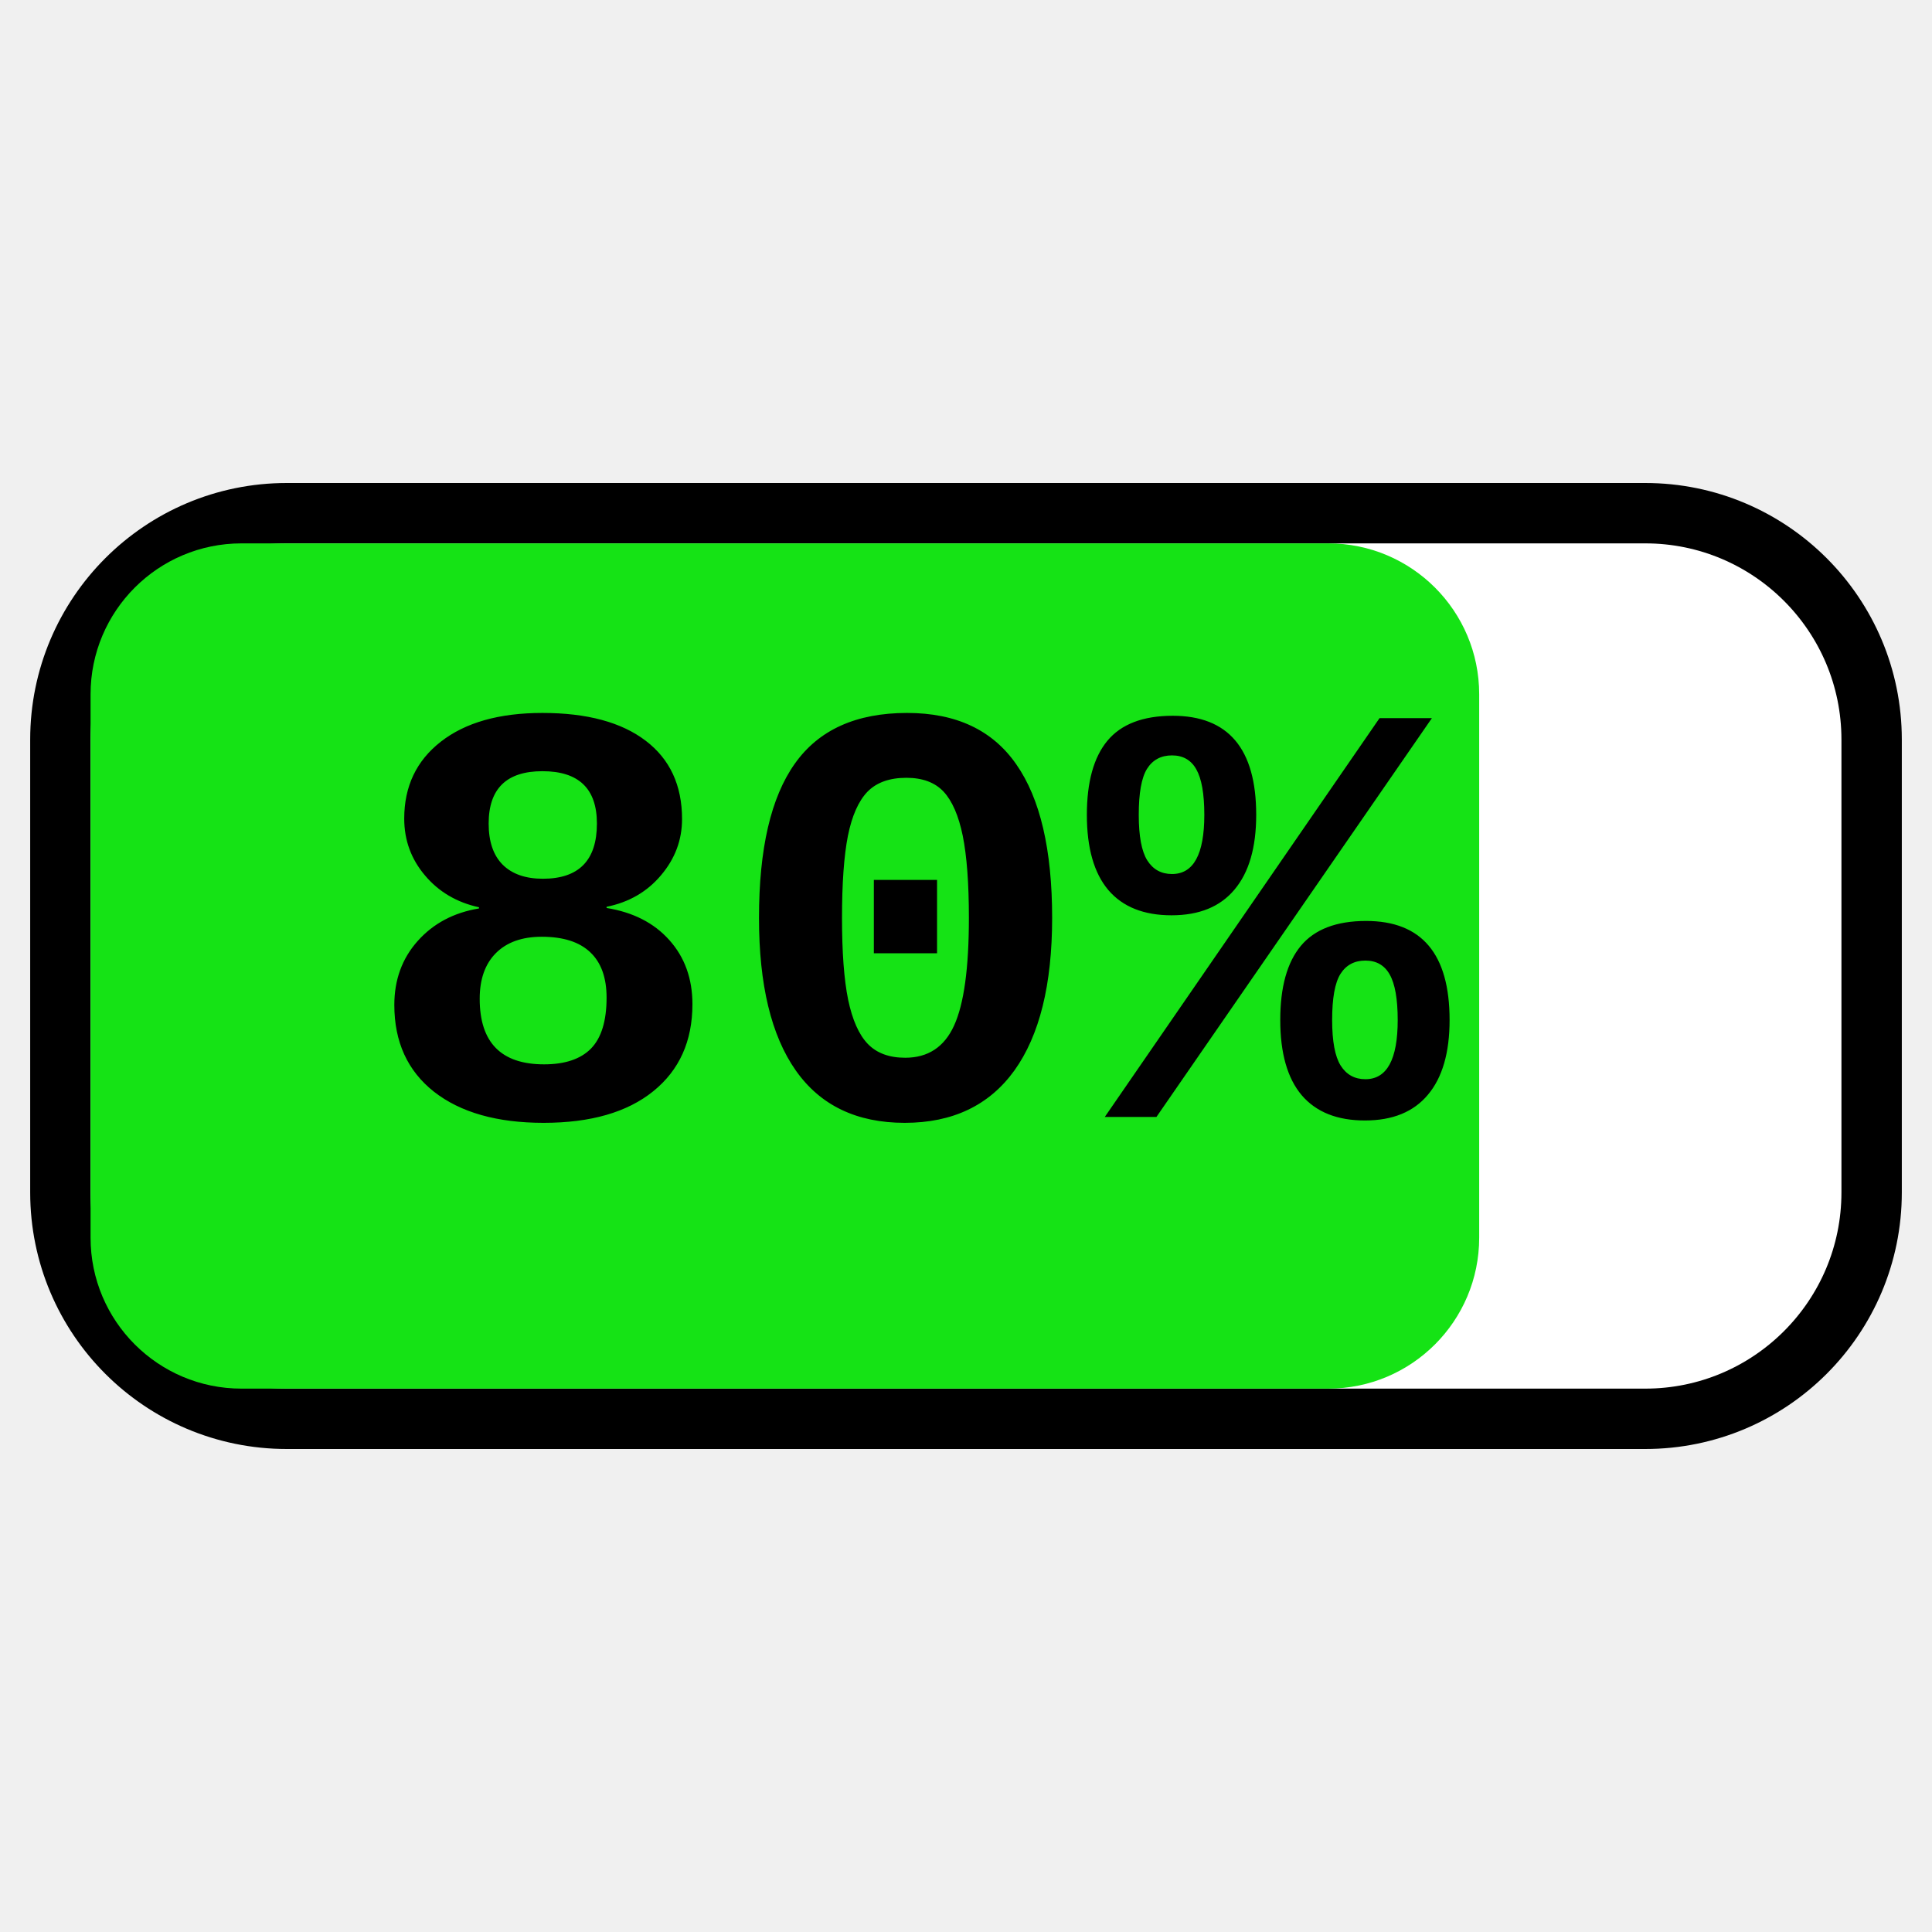
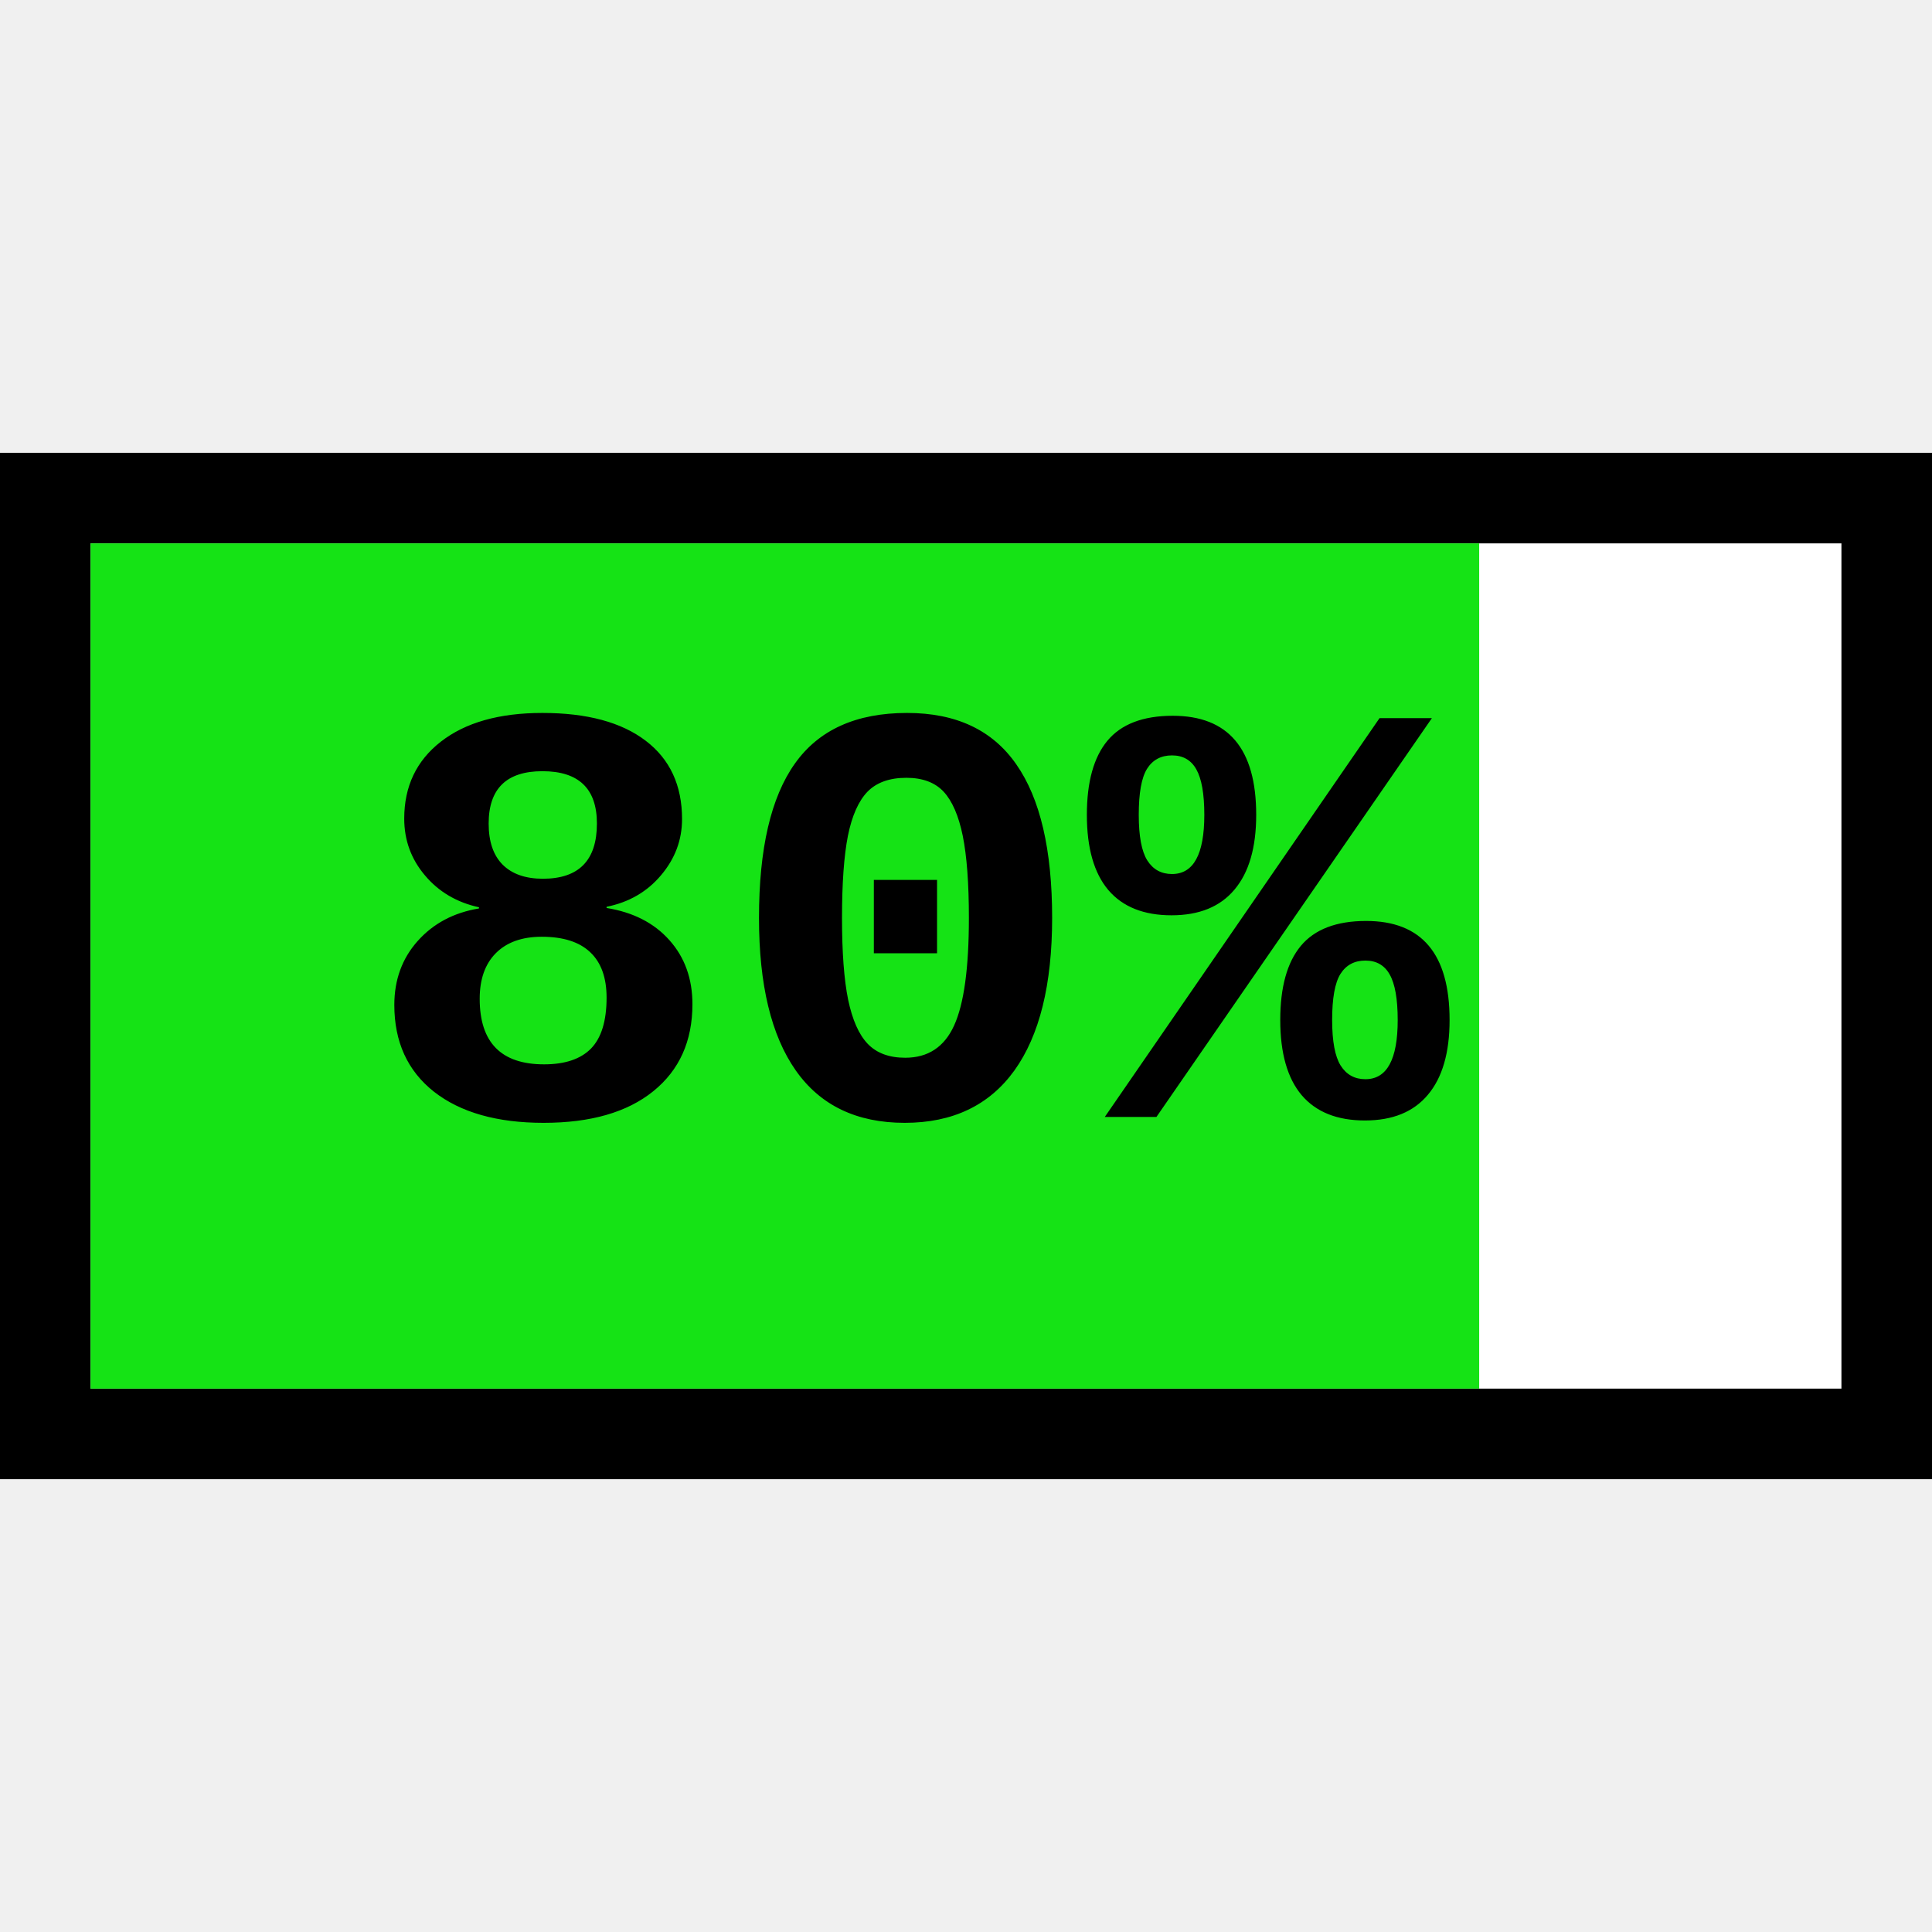
<svg xmlns="http://www.w3.org/2000/svg" viewBox="0 0 128 128" width="128px" height="128px">
-   <style>
-     text{
-       dominant-baseline: auto;
-       font-weight: bold;
-       font-size: 40px;
-       font-family: courier new;
-       text-align: center;
-     }
-   </style>
  <g>
-     <rect x="4" y="34" width="120" height="60" fill="white" style="stroke:black; stroke-width:4px" rx="15" ry="15" />
+     <rect x="0%" y="30" width="128" height="68" fill="black" />
  </g>
  <g>
-     <rect x="6" y="36" width="92" height="56" fill="#15e315" rx="10" ry="10" />
+     <rect x="4" y="34" width="120" height="60" fill="white" stroke="black" stroke-width="4px" />
  </g>
  <g>
-     <text x="24" y="64" fill="black" background="black" font-size="28px" dy="0.25em">80%</text>
+     <rect x="6" y="36" width="92" height="56" fill="#15e315" />
+   </g>
+   <g>
+     <text x="24" y="64" fill="black" background="black" font-size="28px" dy="0.25em" style="font-family: courier new;font-size: 40px;font-weight: bold;dominant-baseline: auto">80%</text>
  </g>
</svg>
